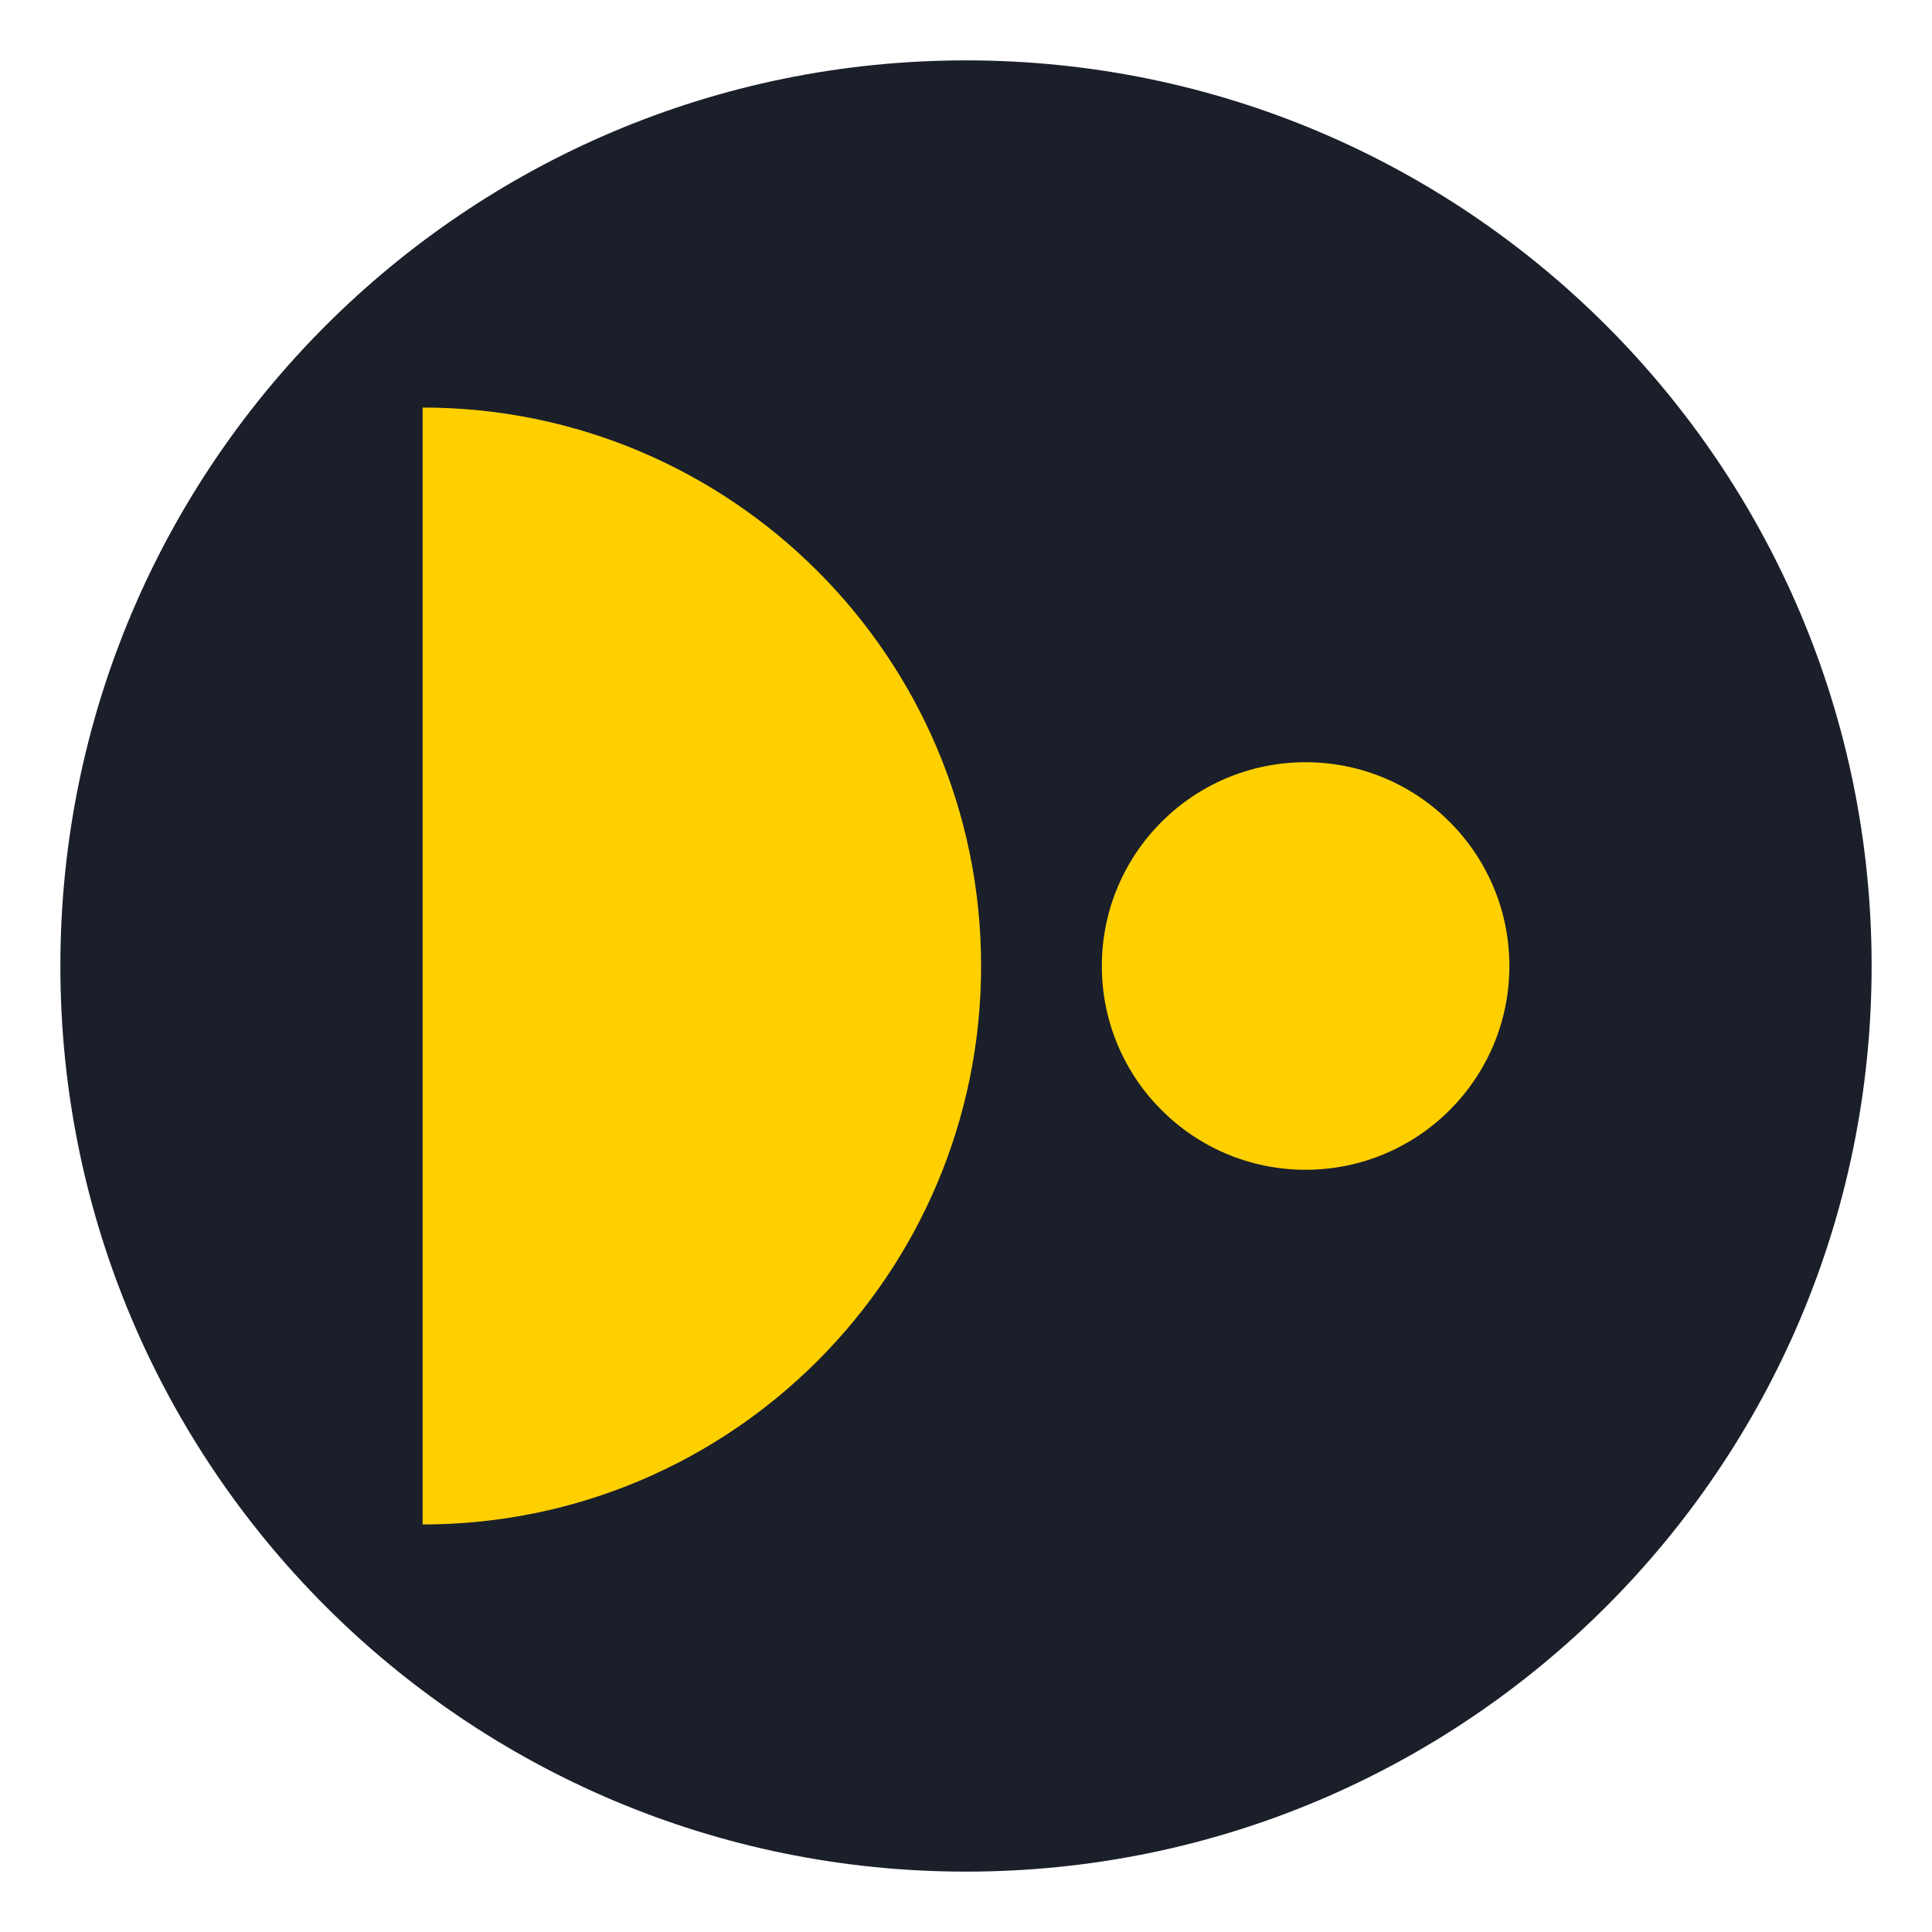
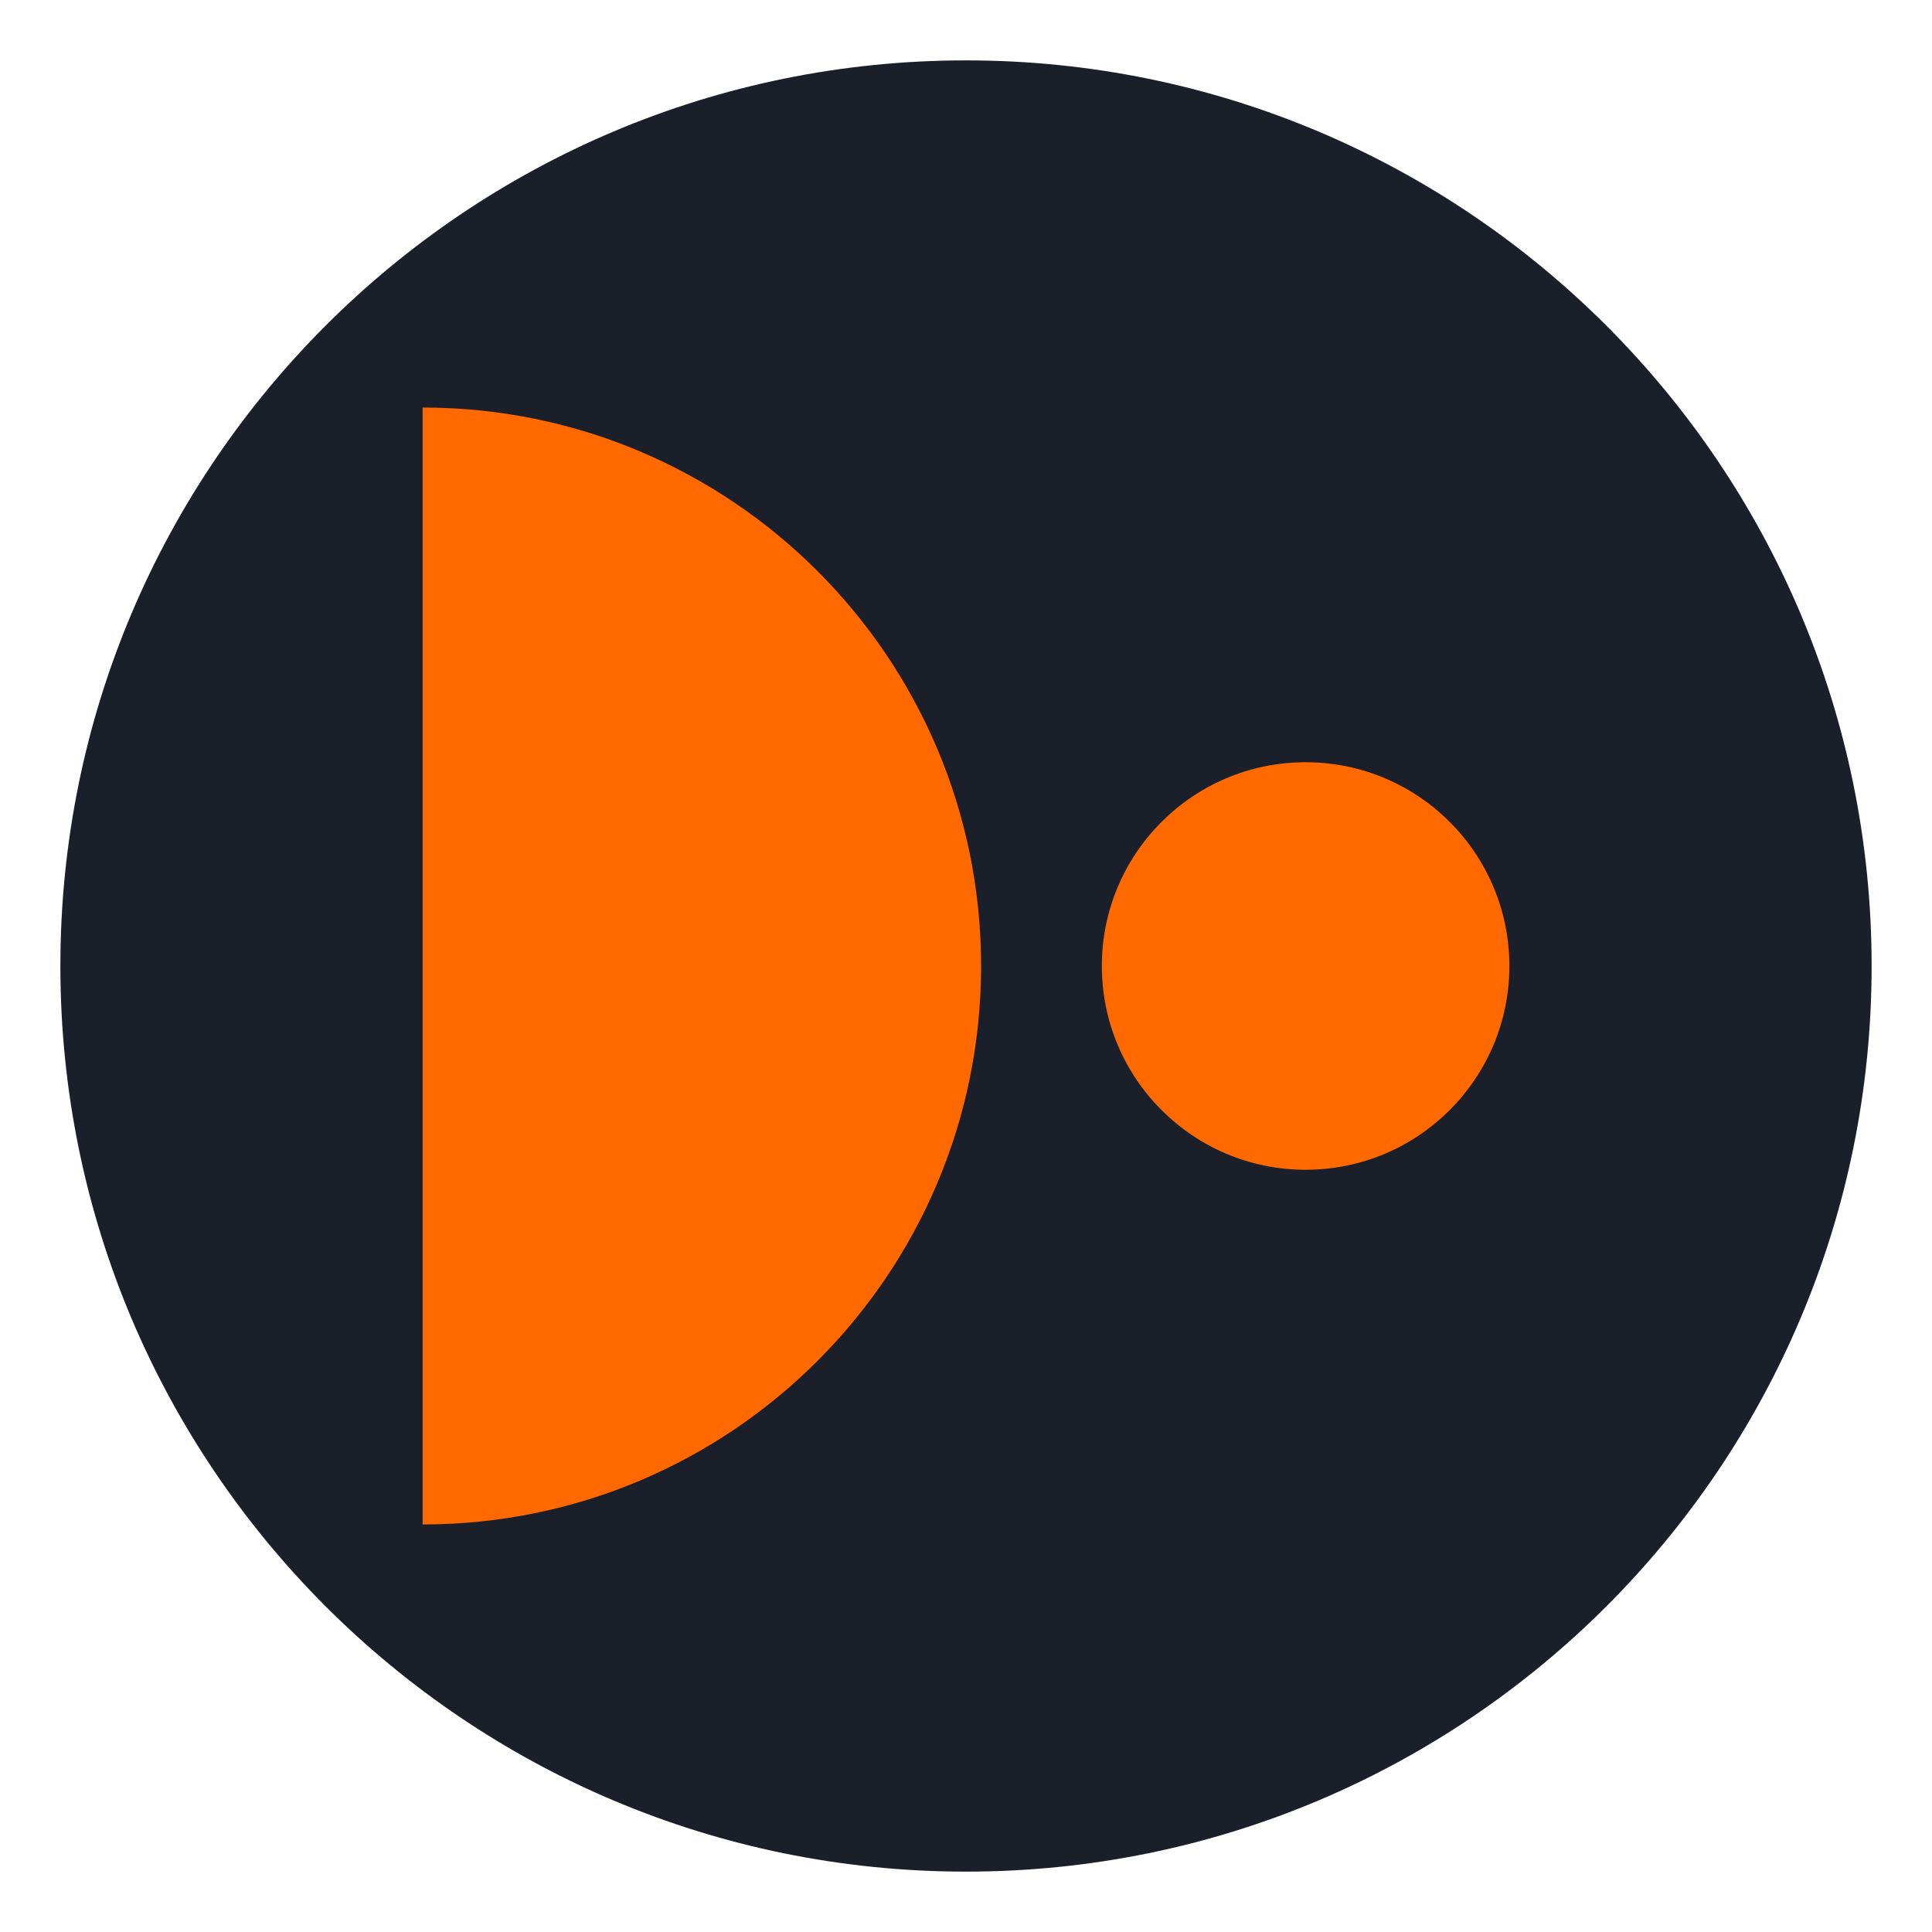
<svg xmlns="http://www.w3.org/2000/svg" viewBox="0 0 256 256" width="256" height="256" role="img" aria-label="Duckle">
  <circle cx="128" cy="128" r="120" fill="#1B1F2A" />
-   <g fill="#FFD000">
+   <g fill="#FF6900">
    <path d="M56 54 A74 74 0 0 1 56 202 Z" />
    <circle cx="173" cy="128" r="27" />
  </g>
</svg>
